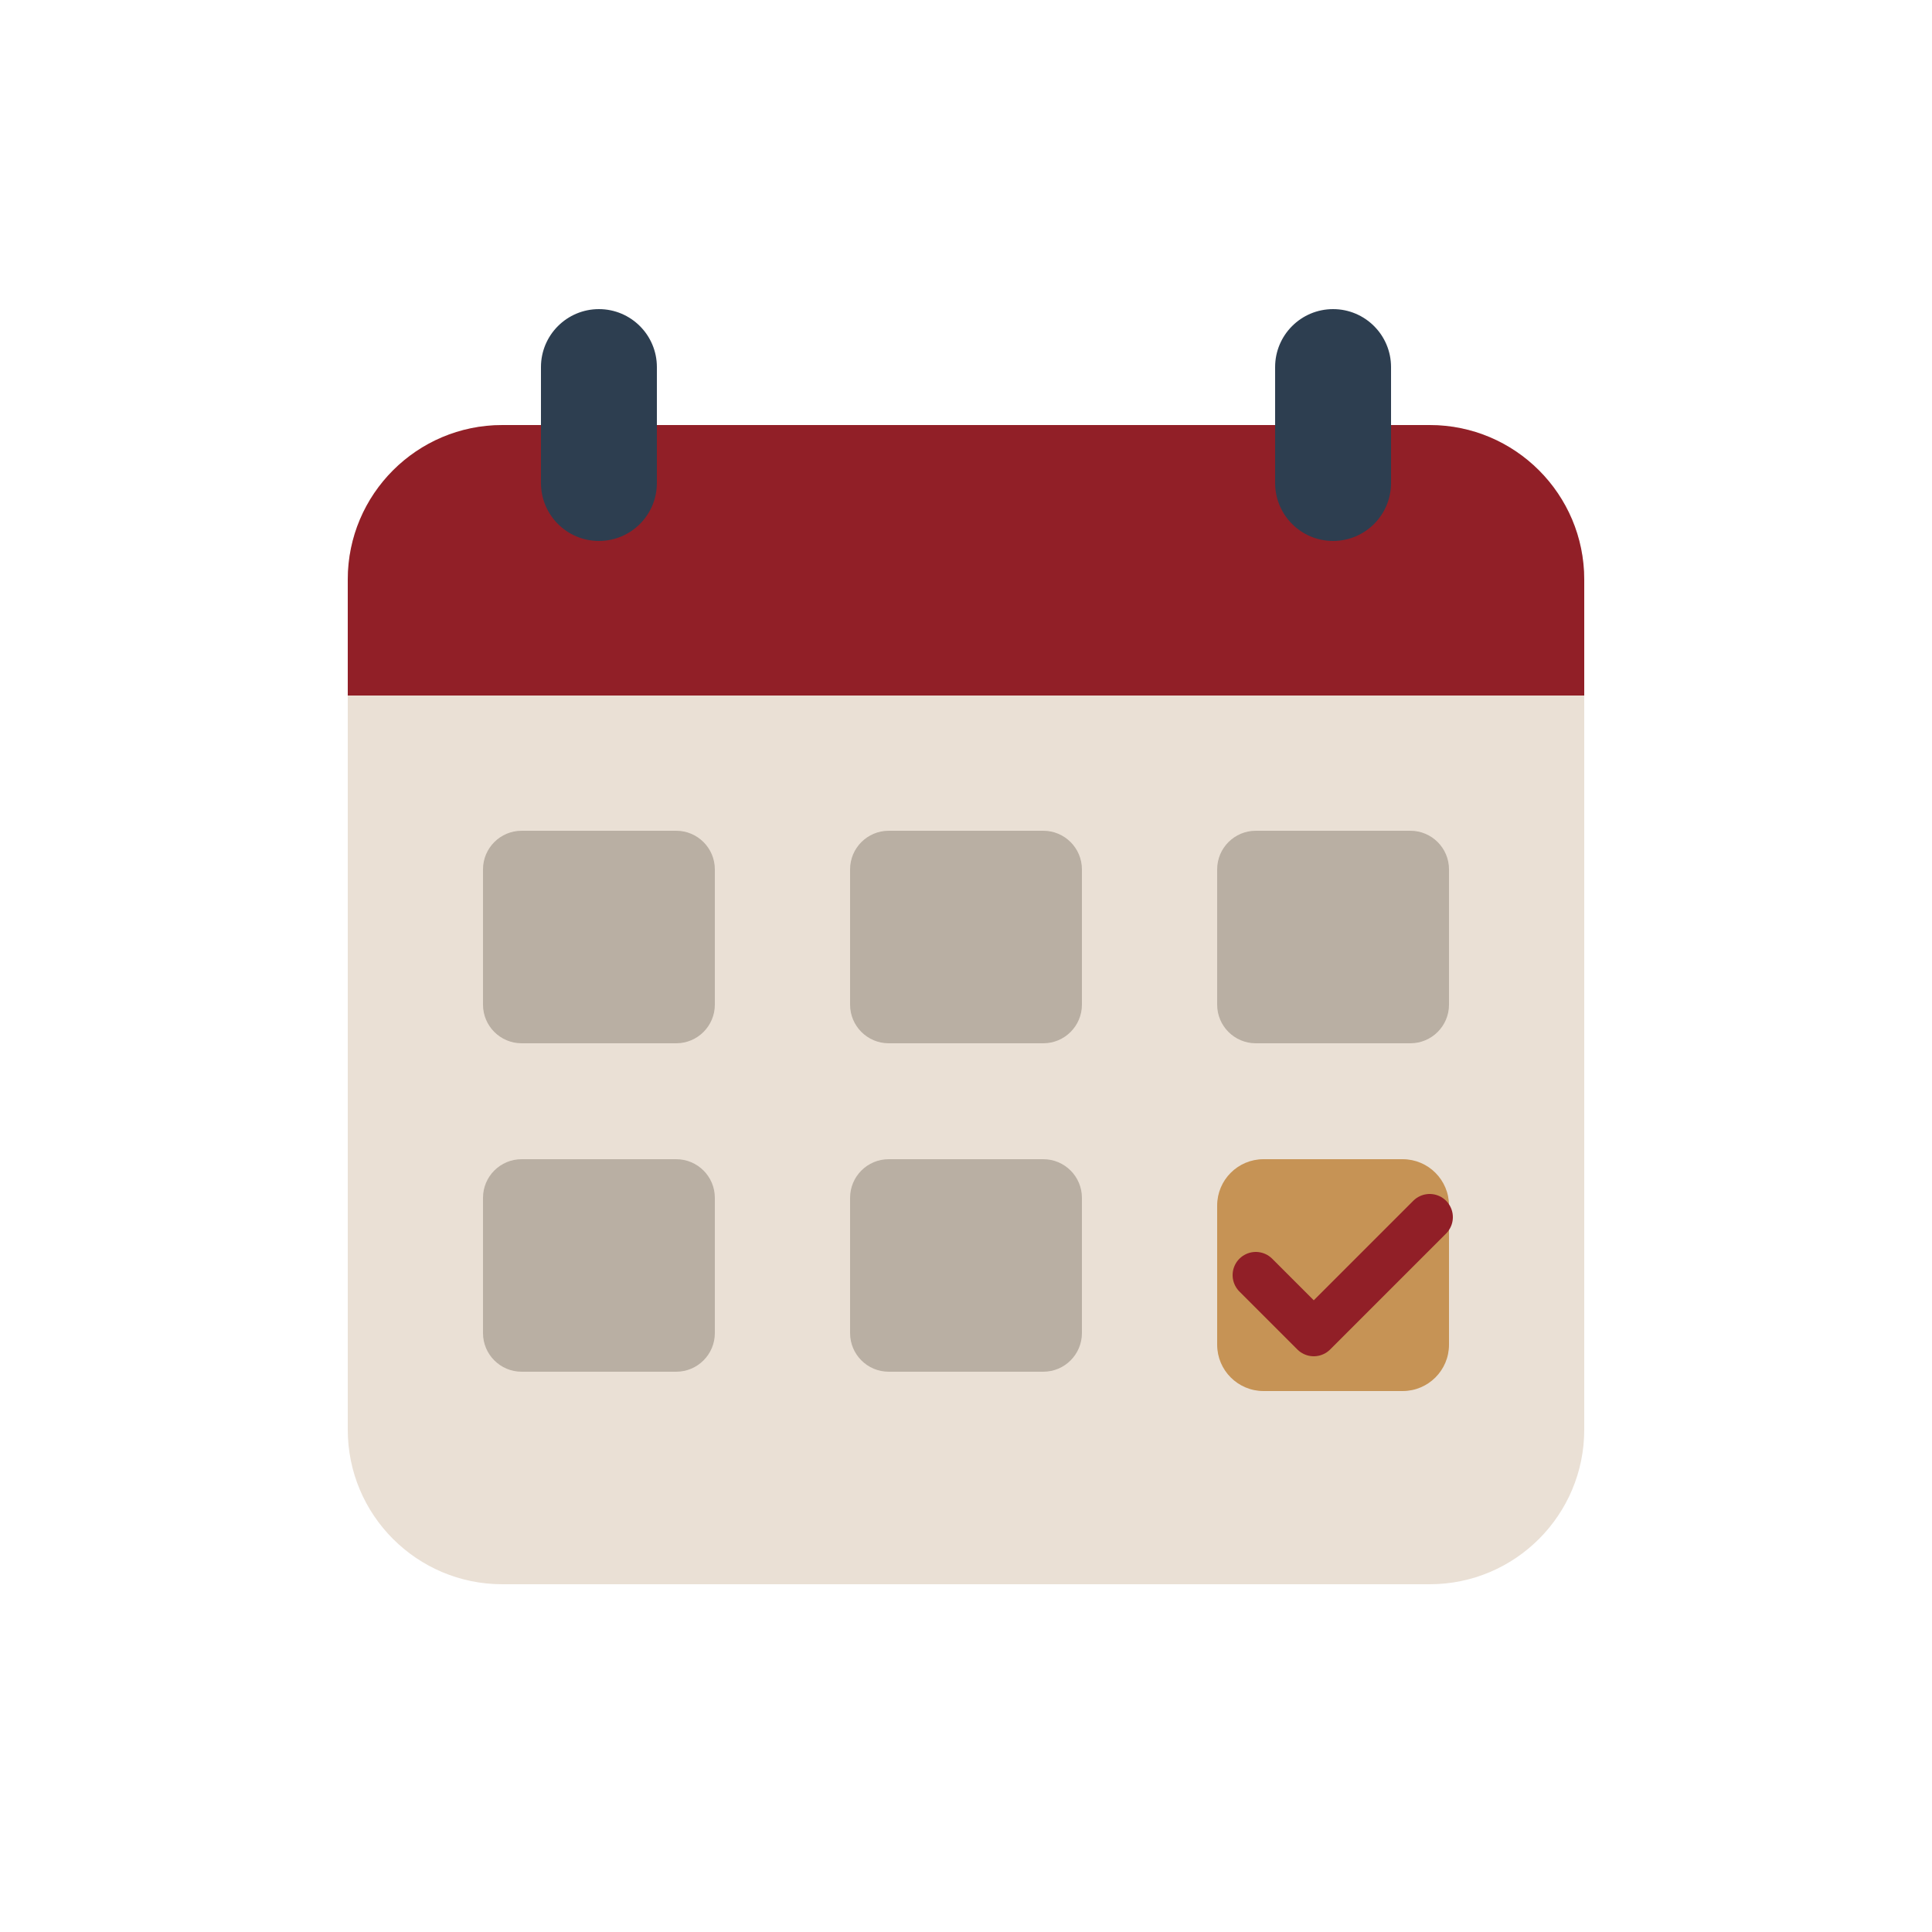
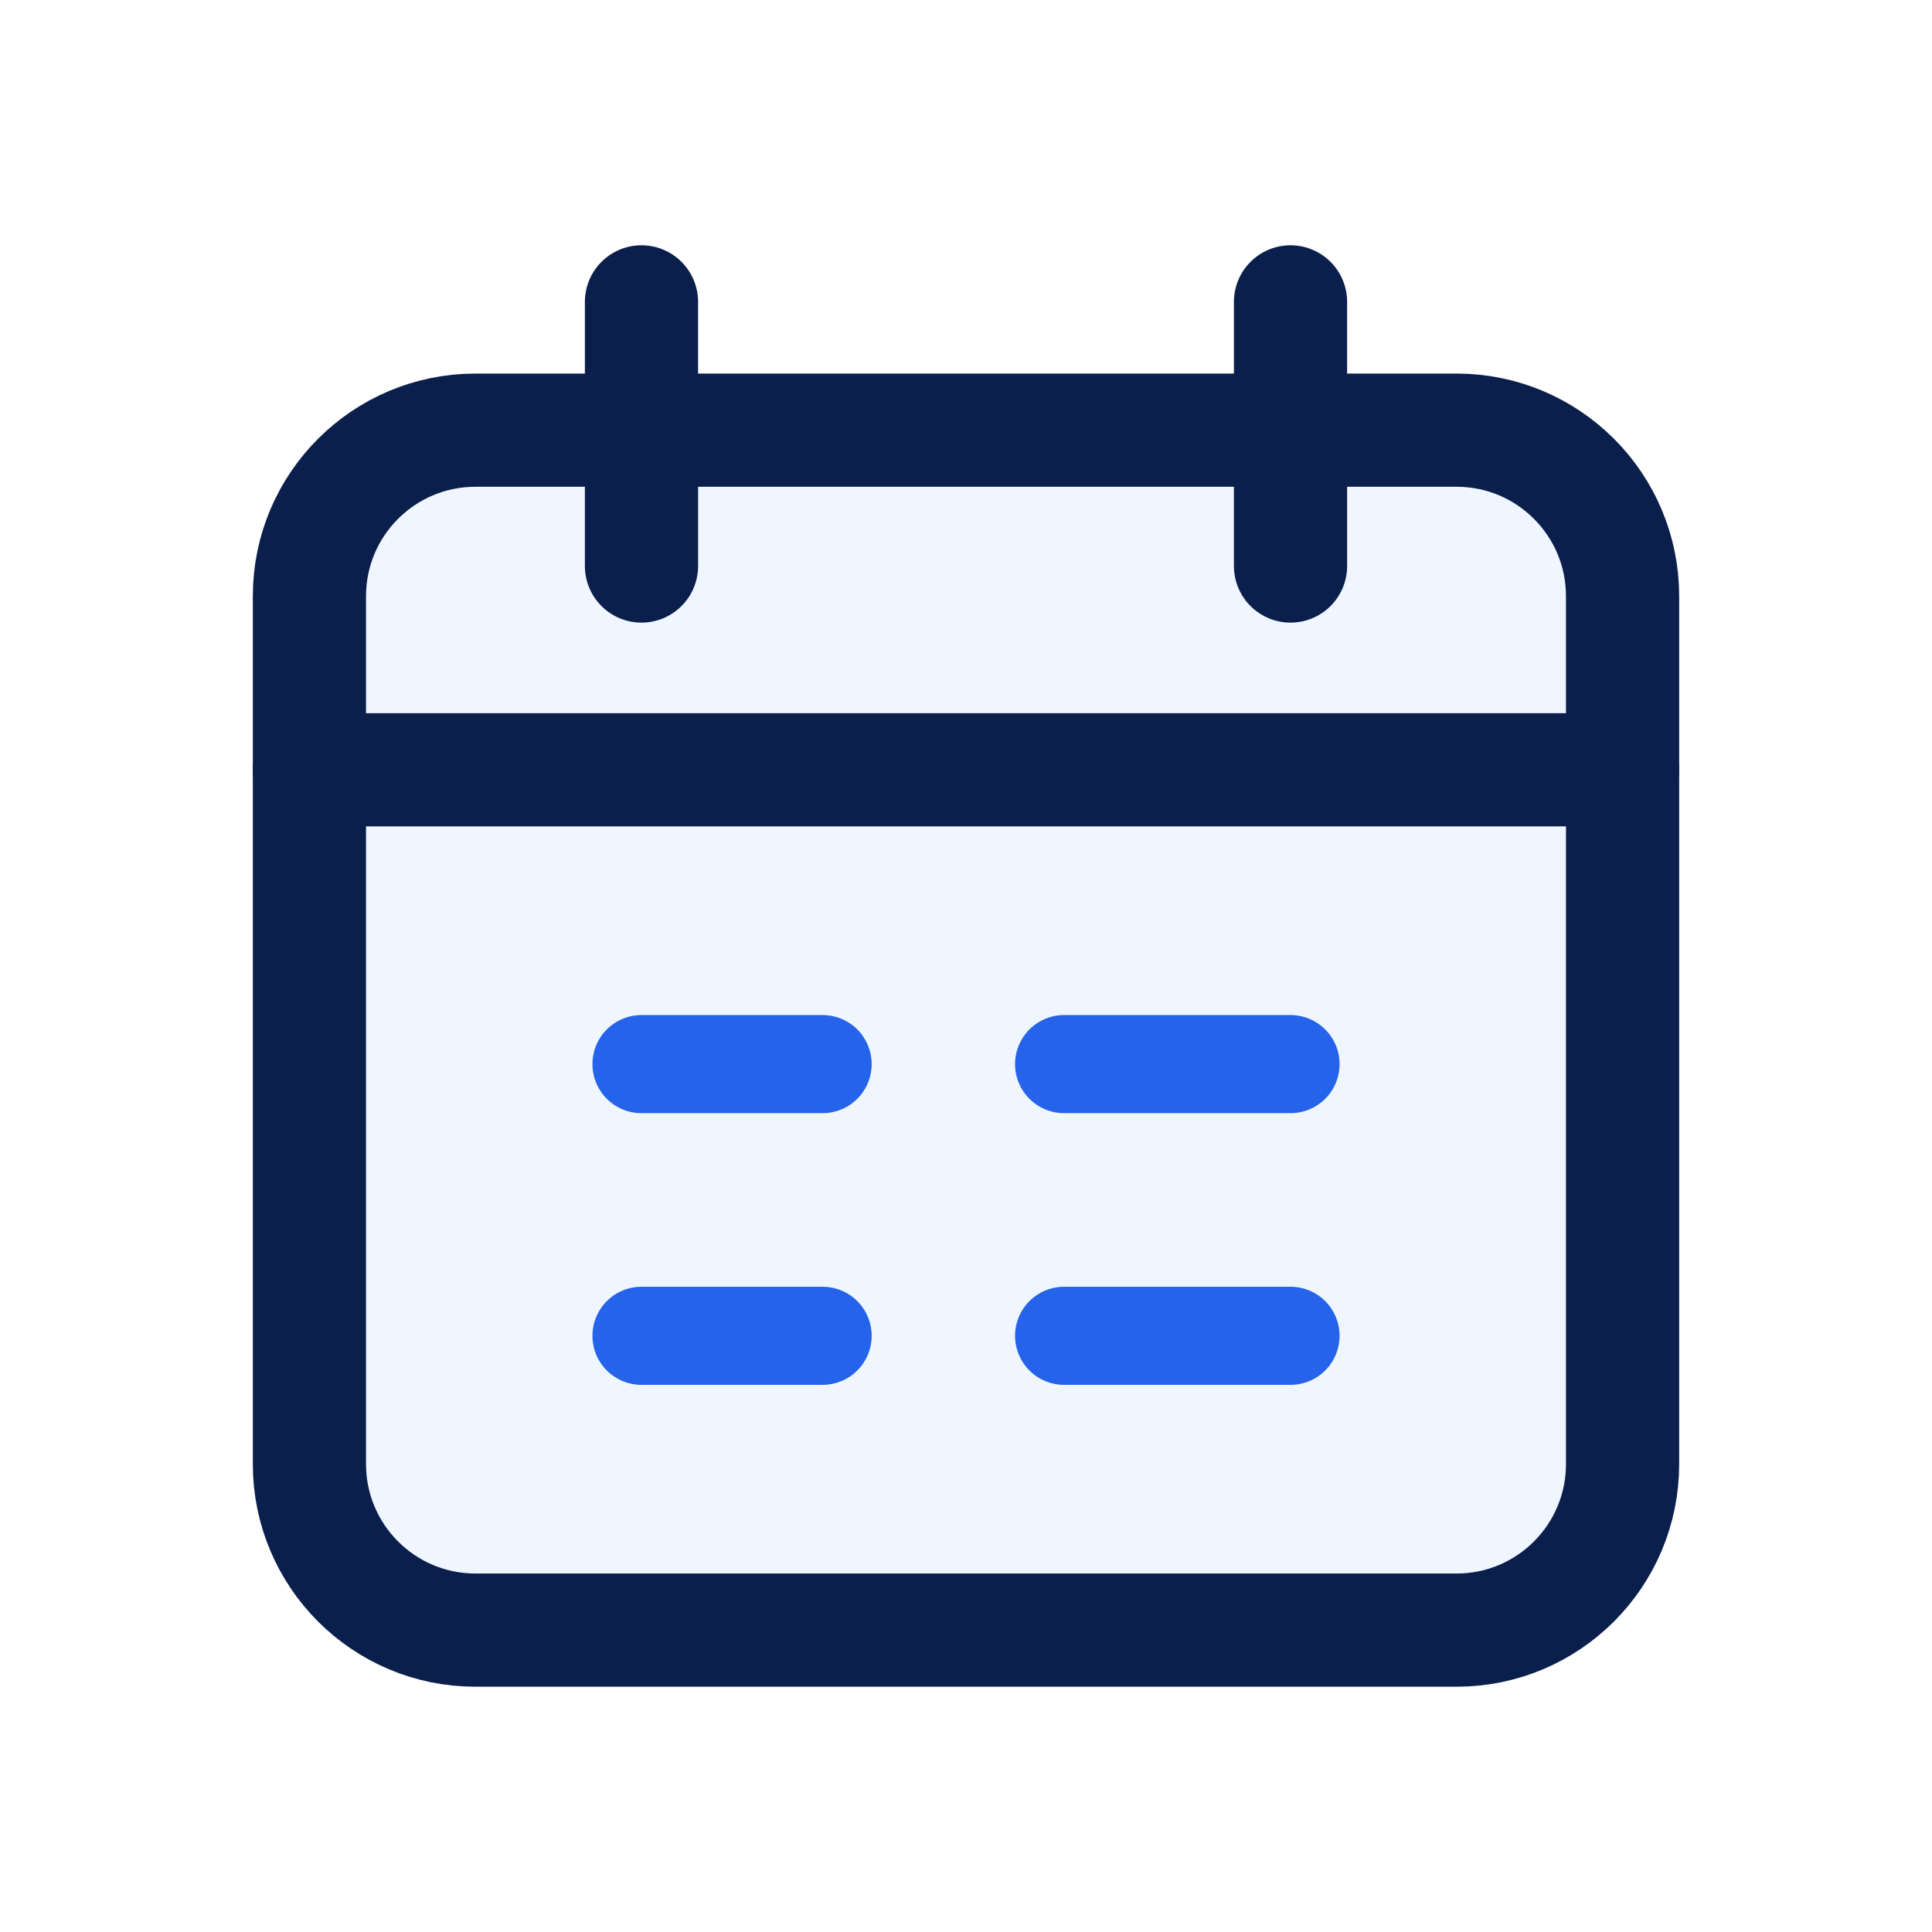
- <svg xmlns="http://www.w3.org/2000/svg" width="500" height="500" viewBox="0 0 500 500" fill="none">
-   <rect x="90" y="110" width="320" height="300" rx="40" fill="#EAE0D5" />
-   <path d="M90 150V150C90 127.909 107.909 110 130 110H370C392.091 110 410 127.909 410 150V180H90V150Z" fill="#911F27" />
-   <rect x="140" y="80" width="30" height="60" rx="15" fill="#2D3E50" />
-   <rect x="330" y="80" width="30" height="60" rx="15" fill="#2D3E50" />
-   <rect x="125" y="215" width="60" height="55" rx="10" fill="#B9AFA3" />
-   <rect x="220" y="215" width="60" height="55" rx="10" fill="#B9AFA3" />
-   <rect x="315" y="215" width="60" height="55" rx="10" fill="#B9AFA3" />
-   <rect x="125" y="300" width="60" height="55" rx="10" fill="#B9AFA3" />
-   <rect x="220" y="300" width="60" height="55" rx="10" fill="#B9AFA3" />
-   <rect x="315" y="300" width="60" height="60" rx="12" fill="#C69355" />
-   <path d="M325 330L340 345L370 315" stroke="#911F27" stroke-width="12" stroke-linecap="round" stroke-linejoin="round" />
+ <svg xmlns="http://www.w3.org/2000/svg" viewBox="0 0 512 512" fill="none">
+   <rect x="82" y="114" width="348" height="318" rx="44" fill="#EFF6FF" stroke="#0B1F4D" stroke-width="30" />
+   <path d="M82 204h348M170 80v70M342 80v70" stroke="#0B1F4D" stroke-width="30" stroke-linecap="round" />
+   <path d="M170 282h48M282 282h60M170 354h48M282 354h60" stroke="#2563EB" stroke-width="26" stroke-linecap="round" />
</svg>
